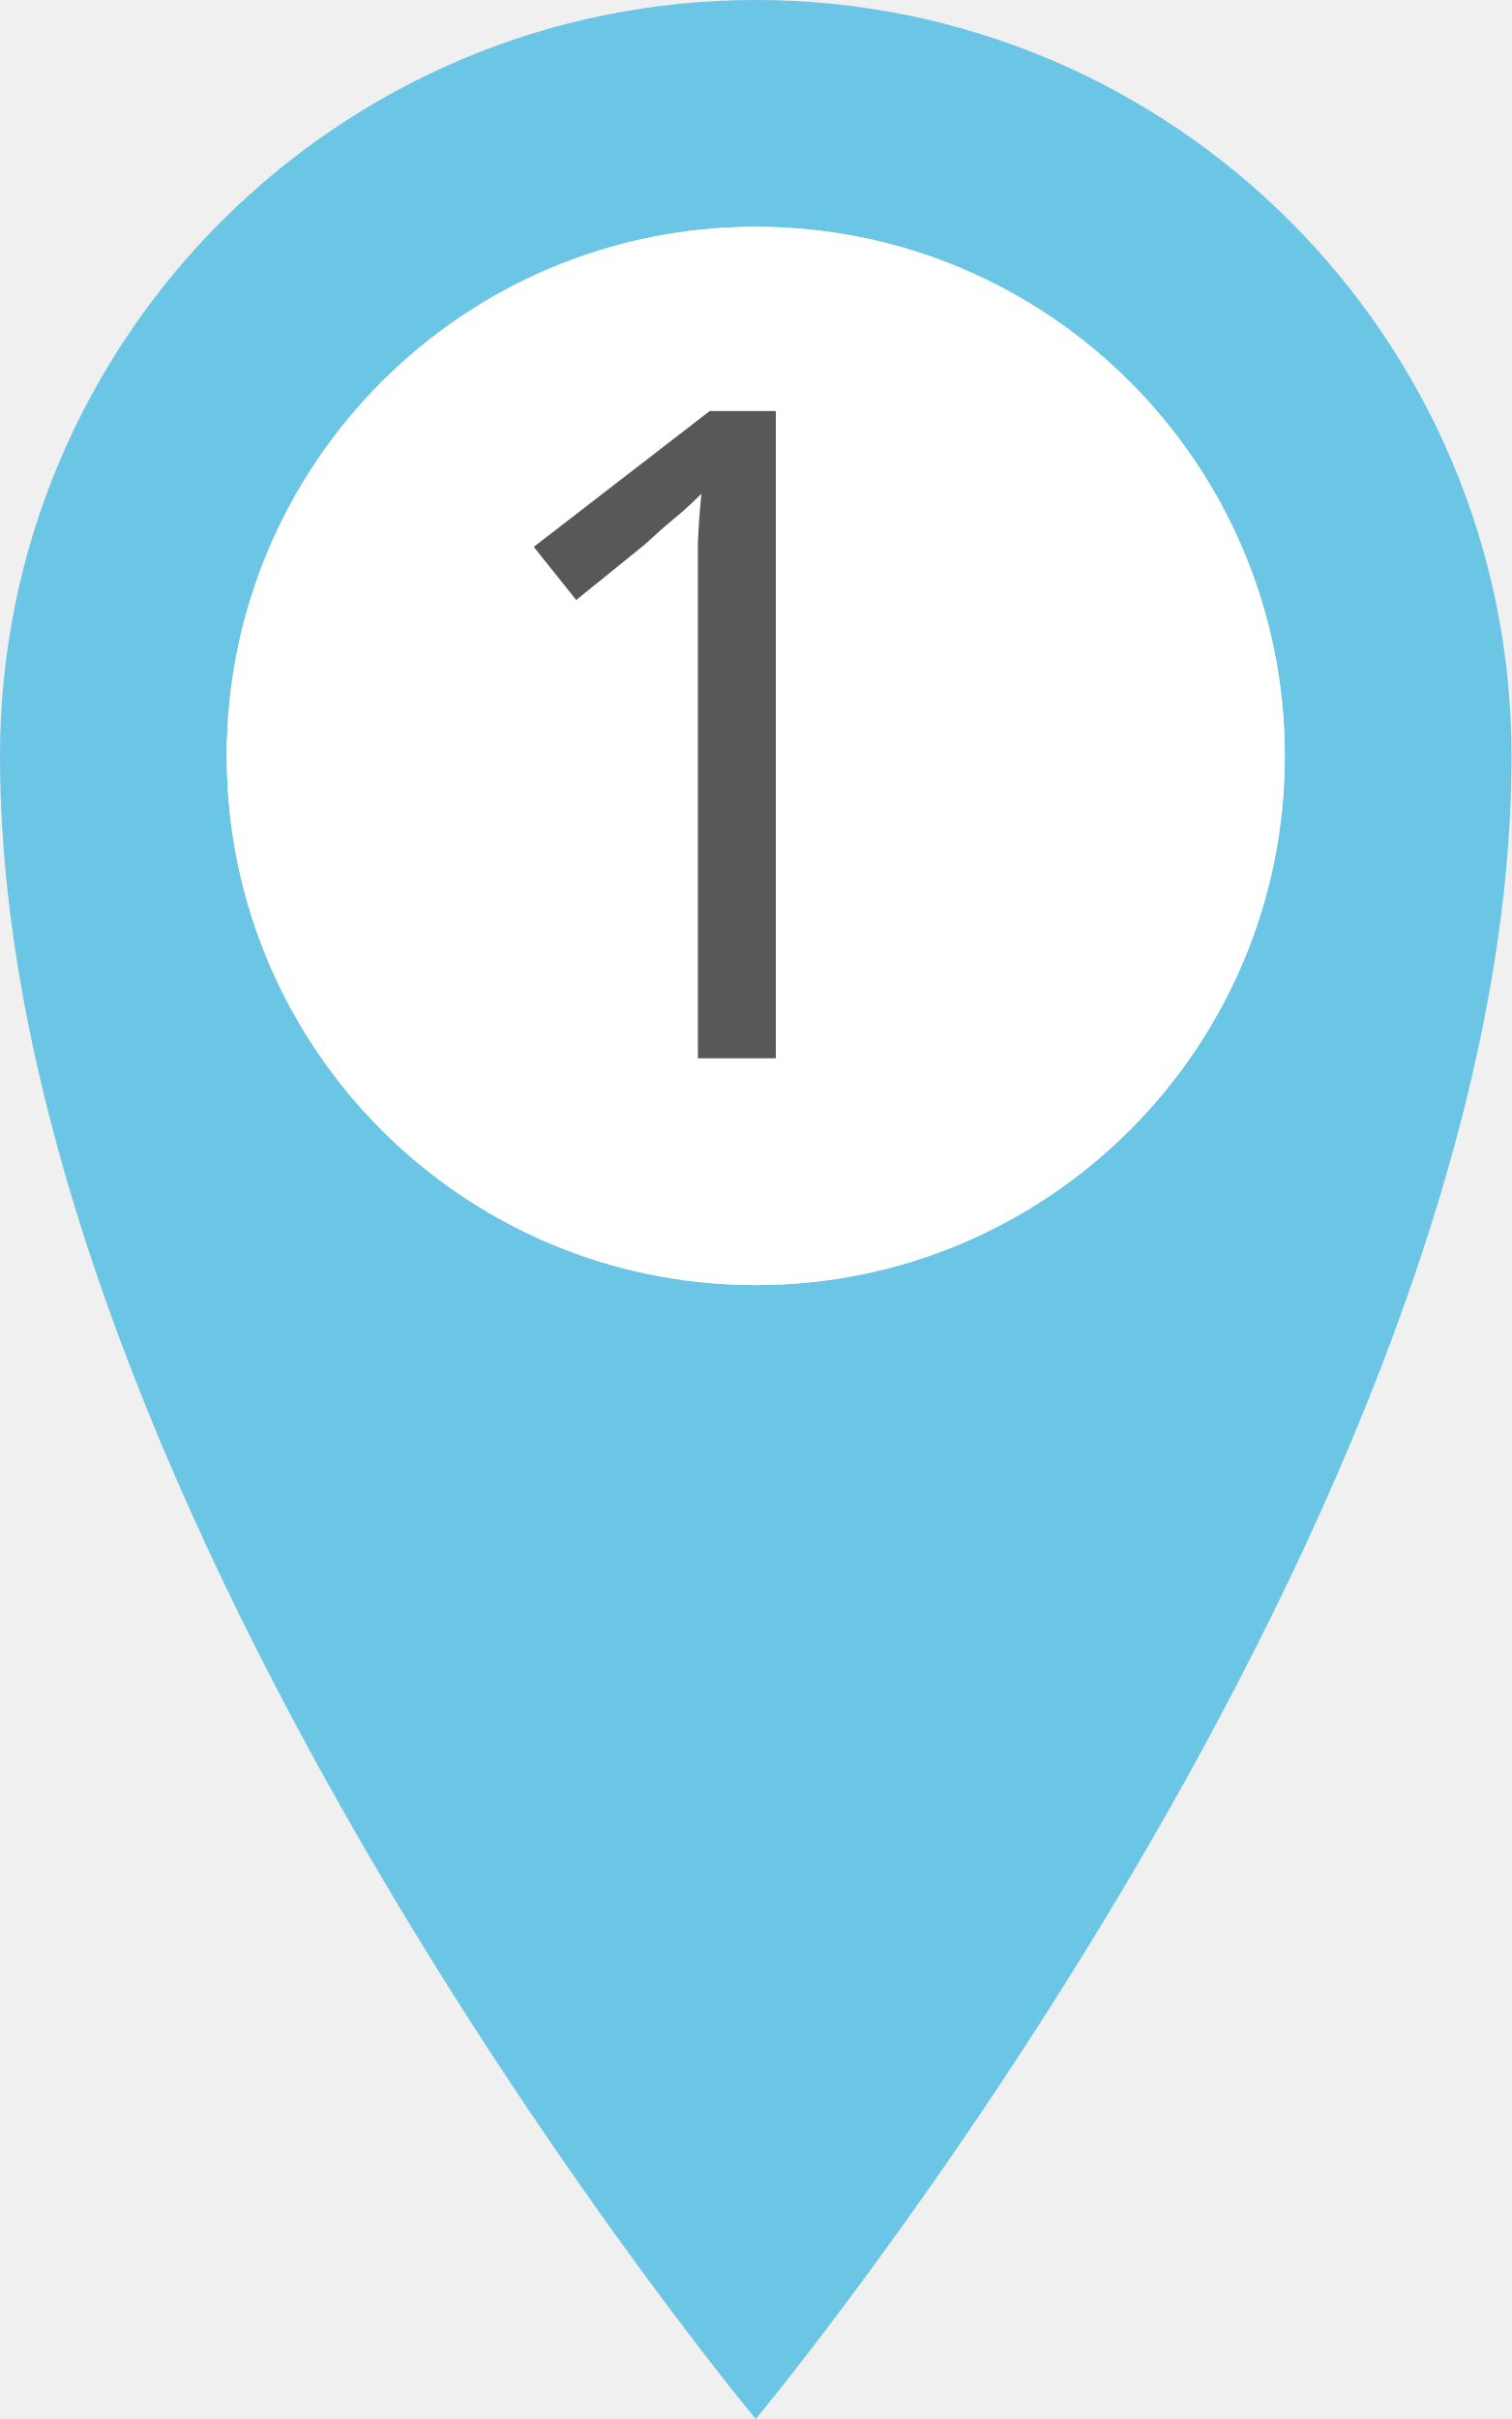
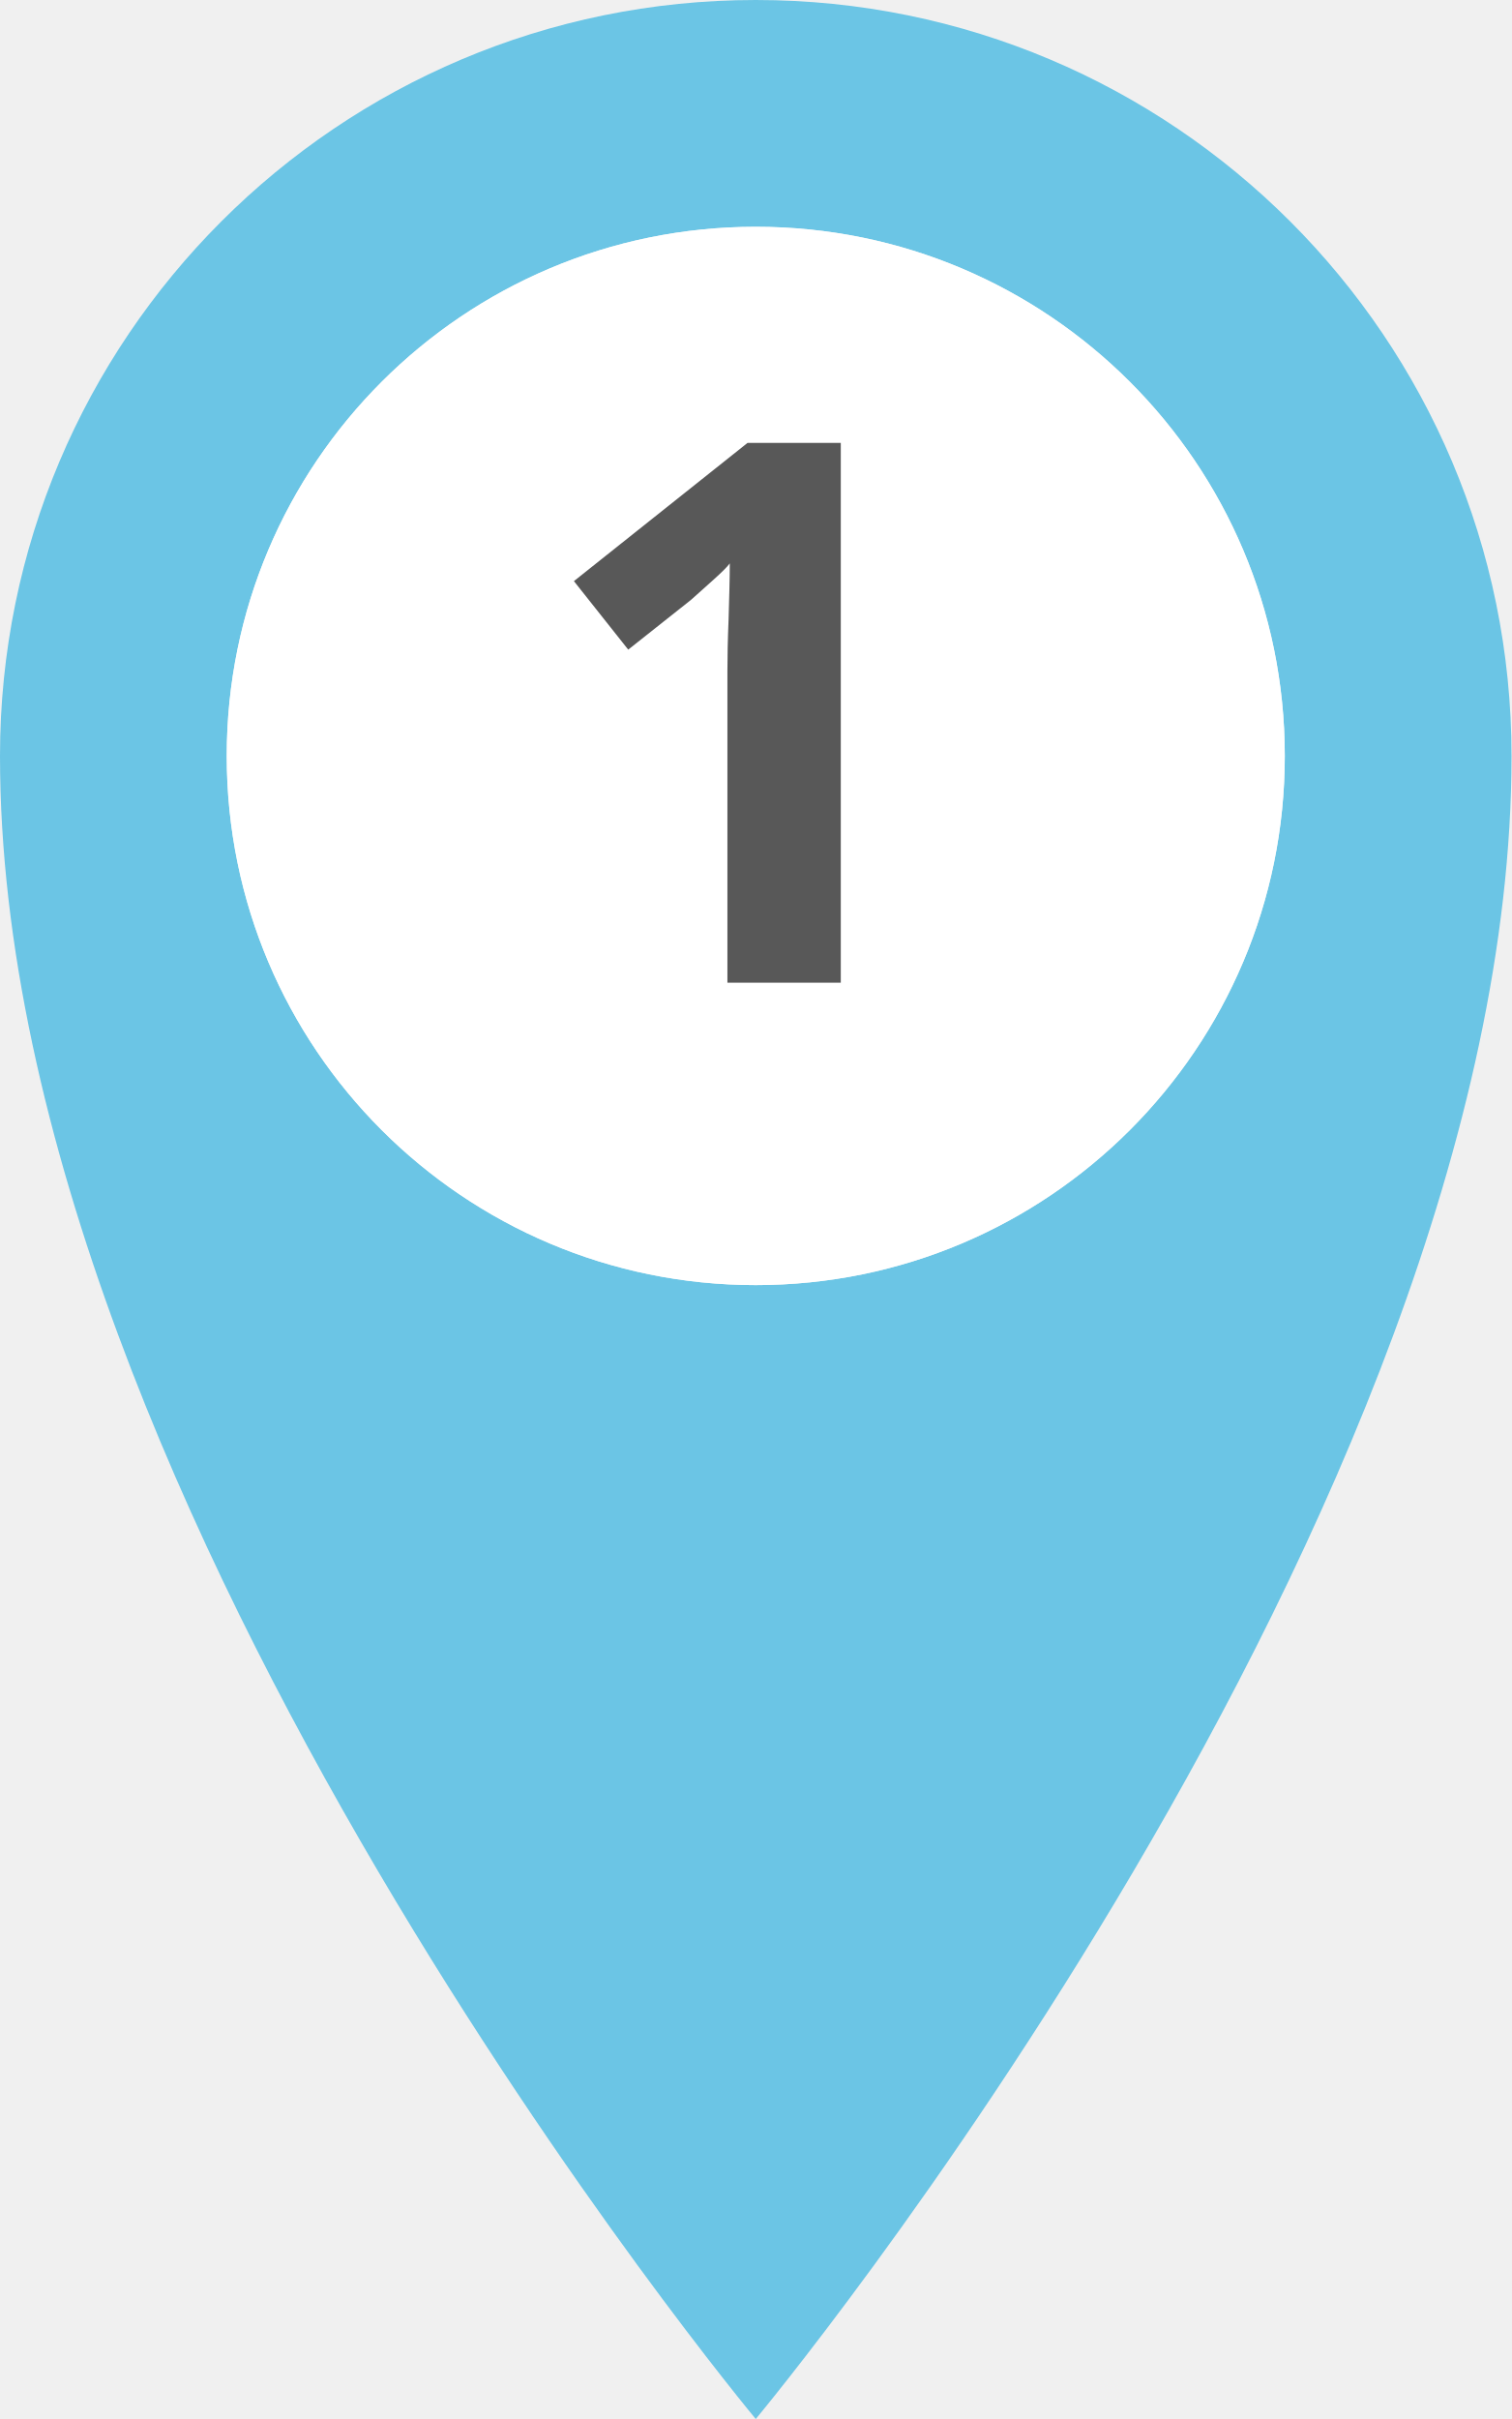
<svg xmlns="http://www.w3.org/2000/svg" width="20px" height="32px" viewBox="0 0 20 32" version="1.1">
  <defs />
  <g id="Page-1" stroke="none" stroke-width="1" fill="none" fill-rule="evenodd">
    <g id="location">
      <path d="M10,0 C4.477,0 0,4.477 0,10 C0,20 10,32 10,32 C10,32 20,20 20,10 C20,4.477 15.523,0 10,0 Z M10,17 C6.134,17 3,13.866 3,10 C3,6.134 6.134,3 10,3 C13.866,3 17,6.134 17,10 C17,13.866 13.866,17 10,17 Z" id="Shape" fill="#6BC5E5" fill-rule="nonzero" />
      <circle id="Oval" fill="#FFFFFF" fill-rule="nonzero" cx="10" cy="10" r="7" />
-       <text id="1" font-family="Copse" font-size="12" font-weight="normal" fill="#585858">
-         <tspan x="6" y="14">1</tspan>
+       <text id="1" font-family="iAWriterDuospace-Bold, iA Writer Duospace" font-size="10" font-weight="bold" fill="#585858">
+         <tspan x="7" y="13">1</tspan>
      </text>
    </g>
  </g>
</svg>
